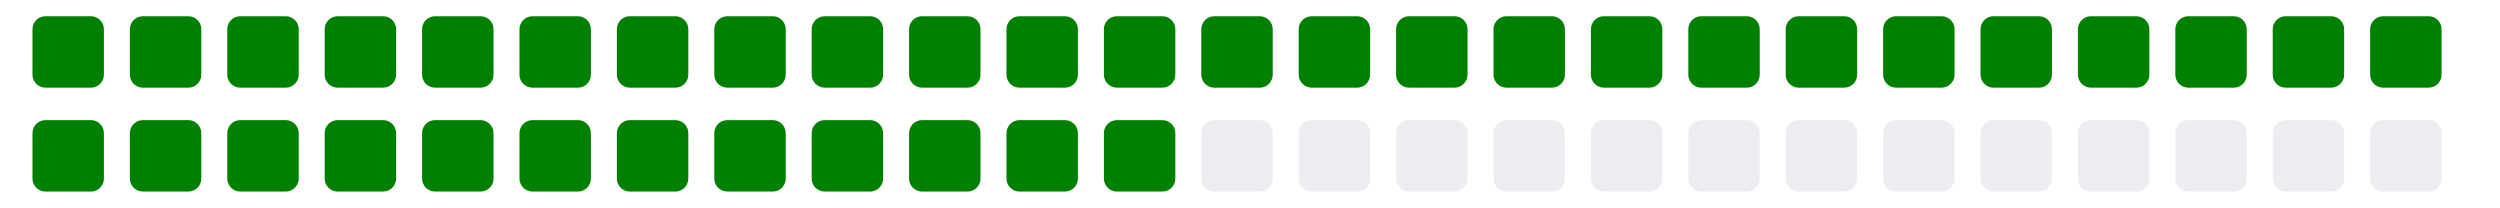
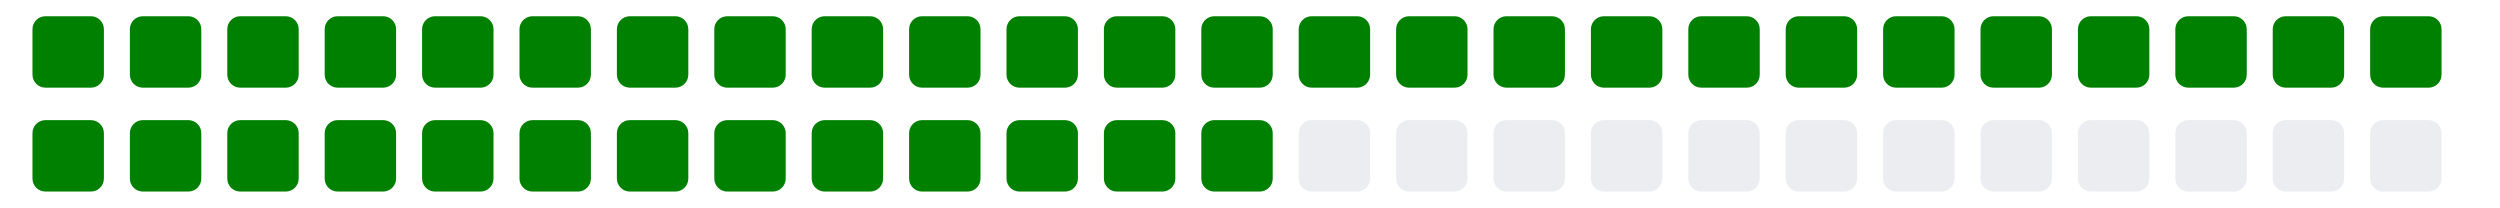
<svg xmlns="http://www.w3.org/2000/svg" viewBox="0 0 385 11" width="385" height="32">
  <g>
    <rect class="day" x="5" y="-8" width="11" height="11" fill="#008000" rx="2" ry="2" />
    <rect class="day" x="5" y="8" width="11" height="11" fill="#008000" rx="2" ry="2" />
    <rect class="day" x="20" y="-8" width="11" height="11" fill="#008000" rx="2" ry="2" />
    <rect class="day" x="20" y="8" width="11" height="11" fill="#008000" rx="2" ry="2" />
    <rect class="day" x="35" y="-8" width="11" height="11" fill="#008000" rx="2" ry="2" />
    <rect class="day" x="35" y="8" width="11" height="11" fill="#008000" rx="2" ry="2" />
    <rect class="day" x="50" y="-8" width="11" height="11" fill="#008000" rx="2" ry="2" />
    <rect class="day" x="50" y="8" width="11" height="11" fill="#008000" rx="2" ry="2" />
    <rect class="day" x="65" y="-8" width="11" height="11" fill="#008000" rx="2" ry="2" />
    <rect class="day" x="65" y="8" width="11" height="11" fill="#008000" rx="2" ry="2" />
    <rect class="day" x="80" y="-8" width="11" height="11" fill="#008000" rx="2" ry="2" />
    <rect class="day" x="80" y="8" width="11" height="11" fill="#008000" rx="2" ry="2" />
    <rect class="day" x="95" y="-8" width="11" height="11" fill="#008000" rx="2" ry="2" />
    <rect class="day" x="95" y="8" width="11" height="11" fill="#008000" rx="2" ry="2" />
    <rect class="day" x="110" y="-8" width="11" height="11" fill="#008000" rx="2" ry="2" />
    <rect class="day" x="110" y="8" width="11" height="11" fill="#008000" rx="2" ry="2" />
    <rect class="day" x="125" y="-8" width="11" height="11" fill="#008000" rx="2" ry="2" />
    <rect class="day" x="125" y="8" width="11" height="11" fill="#008000" rx="2" ry="2" />
    <rect class="day" x="140" y="-8" width="11" height="11" fill="#008000" rx="2" ry="2" />
    <rect class="day" x="140" y="8" width="11" height="11" fill="#008000" rx="2" ry="2" />
    <rect class="day" x="155" y="-8" width="11" height="11" fill="#008000" rx="2" ry="2" />
    <rect class="day" x="155" y="8" width="11" height="11" fill="#008000" rx="2" ry="2" />
    <rect class="day" x="170" y="-8" width="11" height="11" fill="#008000" rx="2" ry="2" />
    <rect class="day" x="170" y="8" width="11" height="11" fill="#008000" rx="2" ry="2" />
    <rect class="day" x="185" y="-8" width="11" height="11" fill="#008000" rx="2" ry="2" />
-     <rect class="day" x="185" y="8" width="11" height="11" fill="#ebedf0" rx="2" ry="2" />
+     <rect class="day" x="185" y="8" width="11" height="11" fill="#008000" rx="2" ry="2" />
    <rect class="day" x="200" y="-8" width="11" height="11" fill="#008000" rx="2" ry="2" />
    <rect class="day" x="200" y="8" width="11" height="11" fill="#ebedf0" rx="2" ry="2" />
    <rect class="day" x="215" y="-8" width="11" height="11" fill="#008000" rx="2" ry="2" />
    <rect class="day" x="215" y="8" width="11" height="11" fill="#ebedf0" rx="2" ry="2" />
    <rect class="day" x="230" y="-8" width="11" height="11" fill="#008000" rx="2" ry="2" />
    <rect class="day" x="230" y="8" width="11" height="11" fill="#ebedf0" rx="2" ry="2" />
    <rect class="day" x="245" y="-8" width="11" height="11" fill="#008000" rx="2" ry="2" />
    <rect class="day" x="245" y="8" width="11" height="11" fill="#ebedf0" rx="2" ry="2" />
    <rect class="day" x="260" y="-8" width="11" height="11" fill="#008000" rx="2" ry="2" />
    <rect class="day" x="260" y="8" width="11" height="11" fill="#ebedf0" rx="2" ry="2" />
    <rect class="day" x="275" y="-8" width="11" height="11" fill="#008000" rx="2" ry="2" />
    <rect class="day" x="275" y="8" width="11" height="11" fill="#ebedf0" rx="2" ry="2" />
    <rect class="day" x="290" y="-8" width="11" height="11" fill="#008000" rx="2" ry="2" />
    <rect class="day" x="290" y="8" width="11" height="11" fill="#ebedf0" rx="2" ry="2" />
    <rect class="day" x="305" y="-8" width="11" height="11" fill="#008000" rx="2" ry="2" />
    <rect class="day" x="305" y="8" width="11" height="11" fill="#ebedf0" rx="2" ry="2" />
    <rect class="day" x="320" y="-8" width="11" height="11" fill="#008000" rx="2" ry="2" />
    <rect class="day" x="320" y="8" width="11" height="11" fill="#ebedf0" rx="2" ry="2" />
    <rect class="day" x="335" y="-8" width="11" height="11" fill="#008000" rx="2" ry="2" />
    <rect class="day" x="335" y="8" width="11" height="11" fill="#ebedf0" rx="2" ry="2" />
    <rect class="day" x="350" y="-8" width="11" height="11" fill="#008000" rx="2" ry="2" />
    <rect class="day" x="350" y="8" width="11" height="11" fill="#ebedf0" rx="2" ry="2" />
    <rect class="day" x="365" y="-8" width="11" height="11" fill="#008000" rx="2" ry="2" />
    <rect class="day" x="365" y="8" width="11" height="11" fill="#ebedf0" rx="2" ry="2" />
  </g>
</svg>
